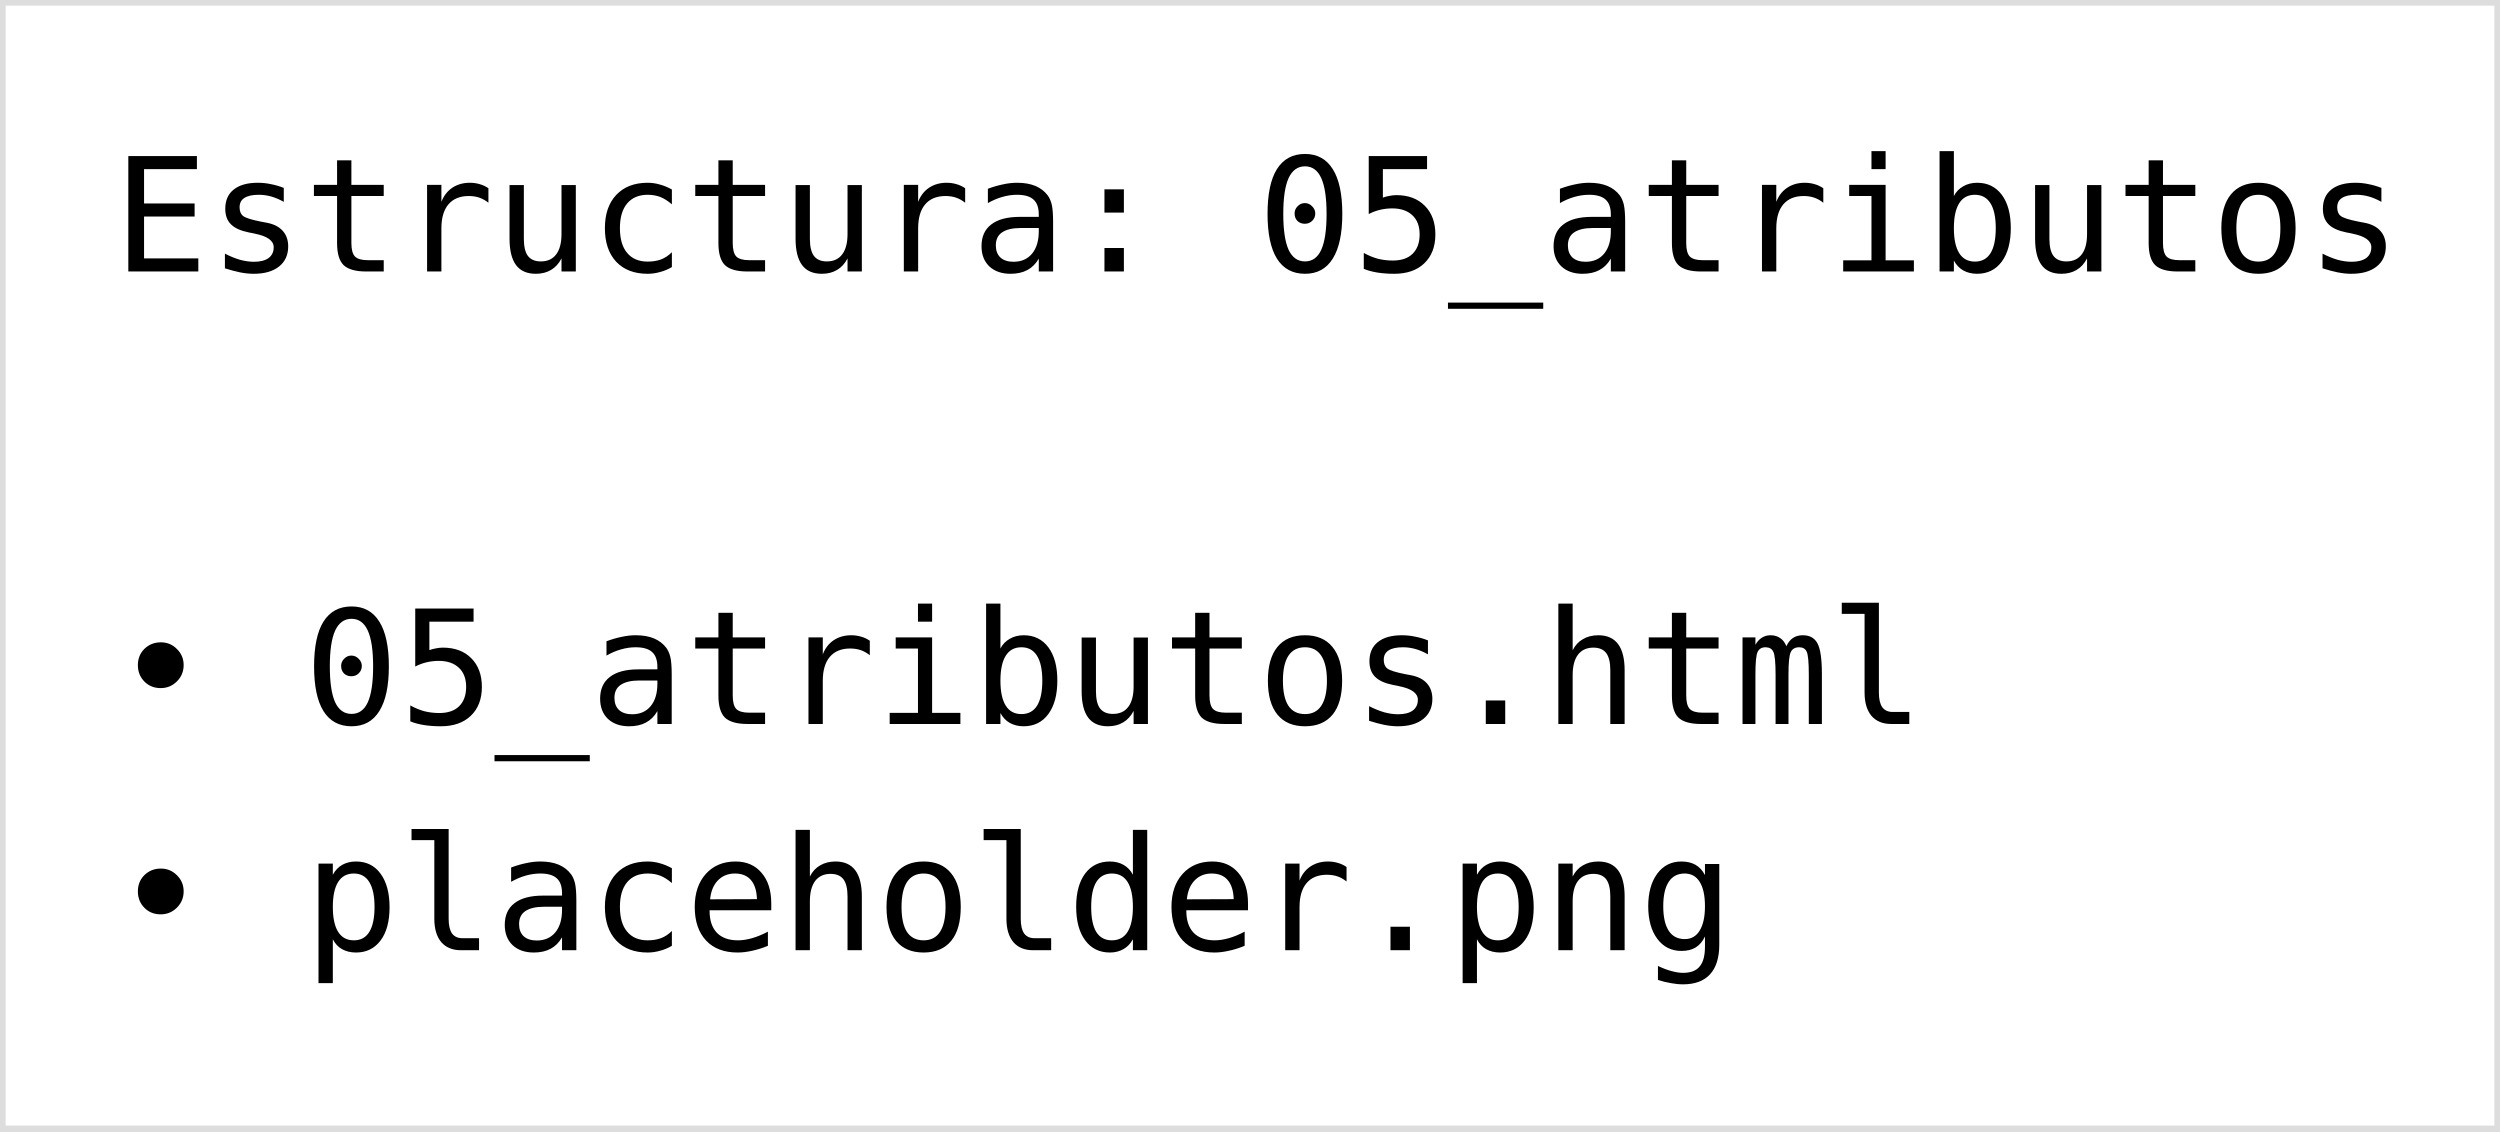
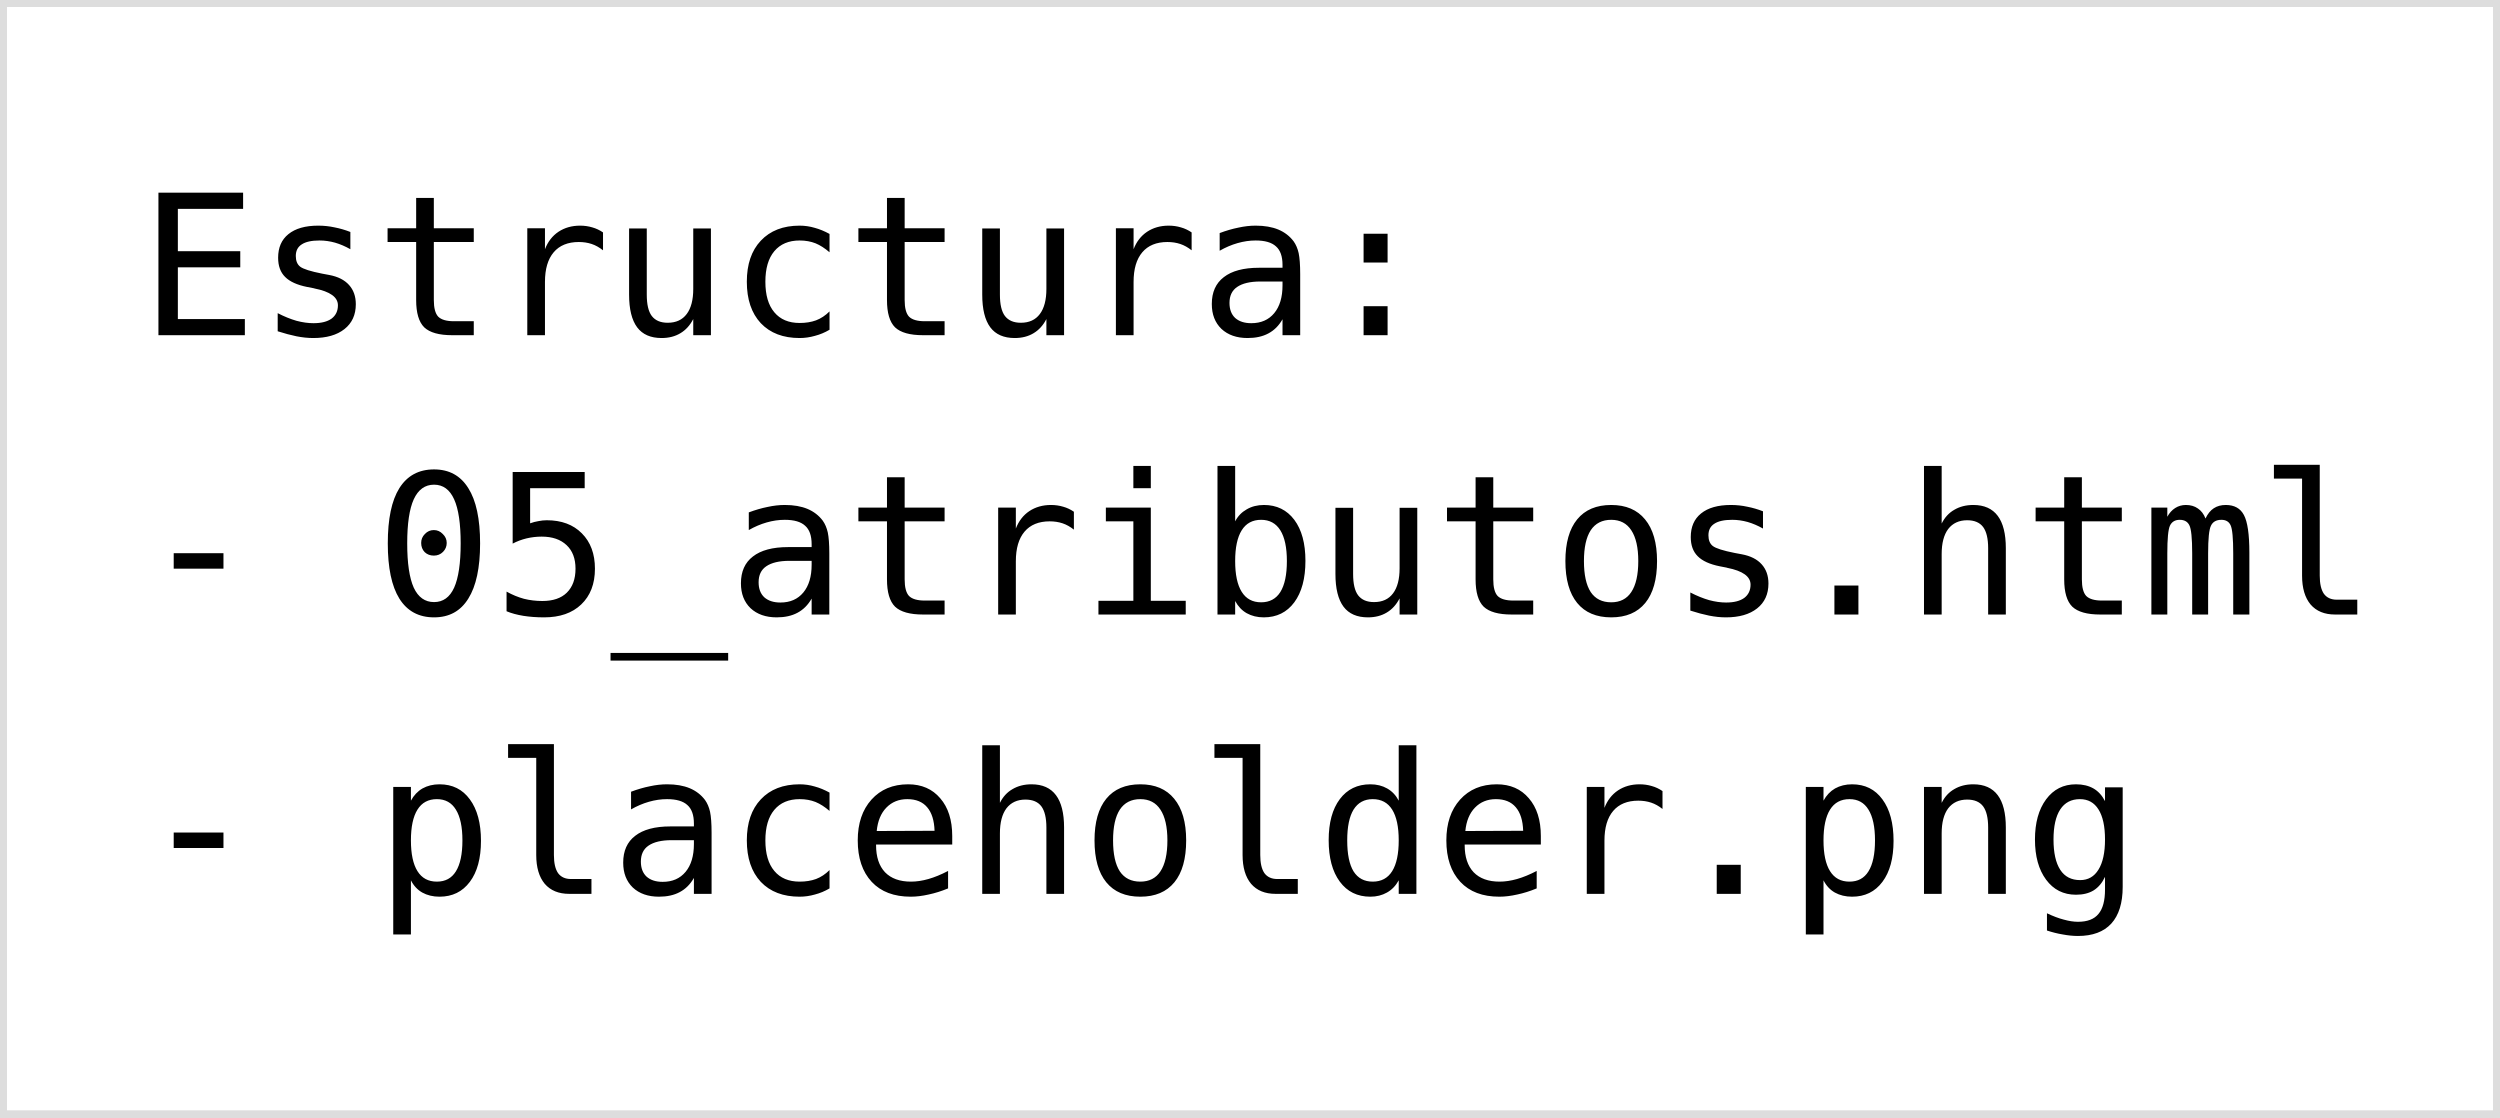
- <svg xmlns="http://www.w3.org/2000/svg" width="221" height="100">
-   <rect x="0" y="0" width="221" height="100" fill="#ffffff" stroke="#ddd" />
-   <text x="10" y="24" font-family="ui-monospace, SFMono-Regular, Menlo, monospace" font-size="14">Estructura: 05_atributos</text>
-   <text x="10" y="44" font-family="ui-monospace, SFMono-Regular, Menlo, monospace" font-size="14" />
-   <text x="10" y="64" font-family="ui-monospace, SFMono-Regular, Menlo, monospace" font-size="14">• 05_atributos.html</text>
-   <text x="10" y="84" font-family="ui-monospace, SFMono-Regular, Menlo, monospace" font-size="14">• placeholder.png</text>
+ <svg xmlns="http://www.w3.org/2000/svg" width="179" height="80">
+   <rect x="0" y="0" width="179" height="80" fill="#ffffff" stroke="#ddd" />
+   <text x="10" y="24" font-family="ui-monospace, SFMono-Regular, Menlo, monospace" font-size="14">Estructura:</text>
+   <text x="10" y="44" font-family="ui-monospace, SFMono-Regular, Menlo, monospace" font-size="14">- 05_atributos.html</text>
+   <text x="10" y="64" font-family="ui-monospace, SFMono-Regular, Menlo, monospace" font-size="14">- placeholder.png</text>
</svg>
